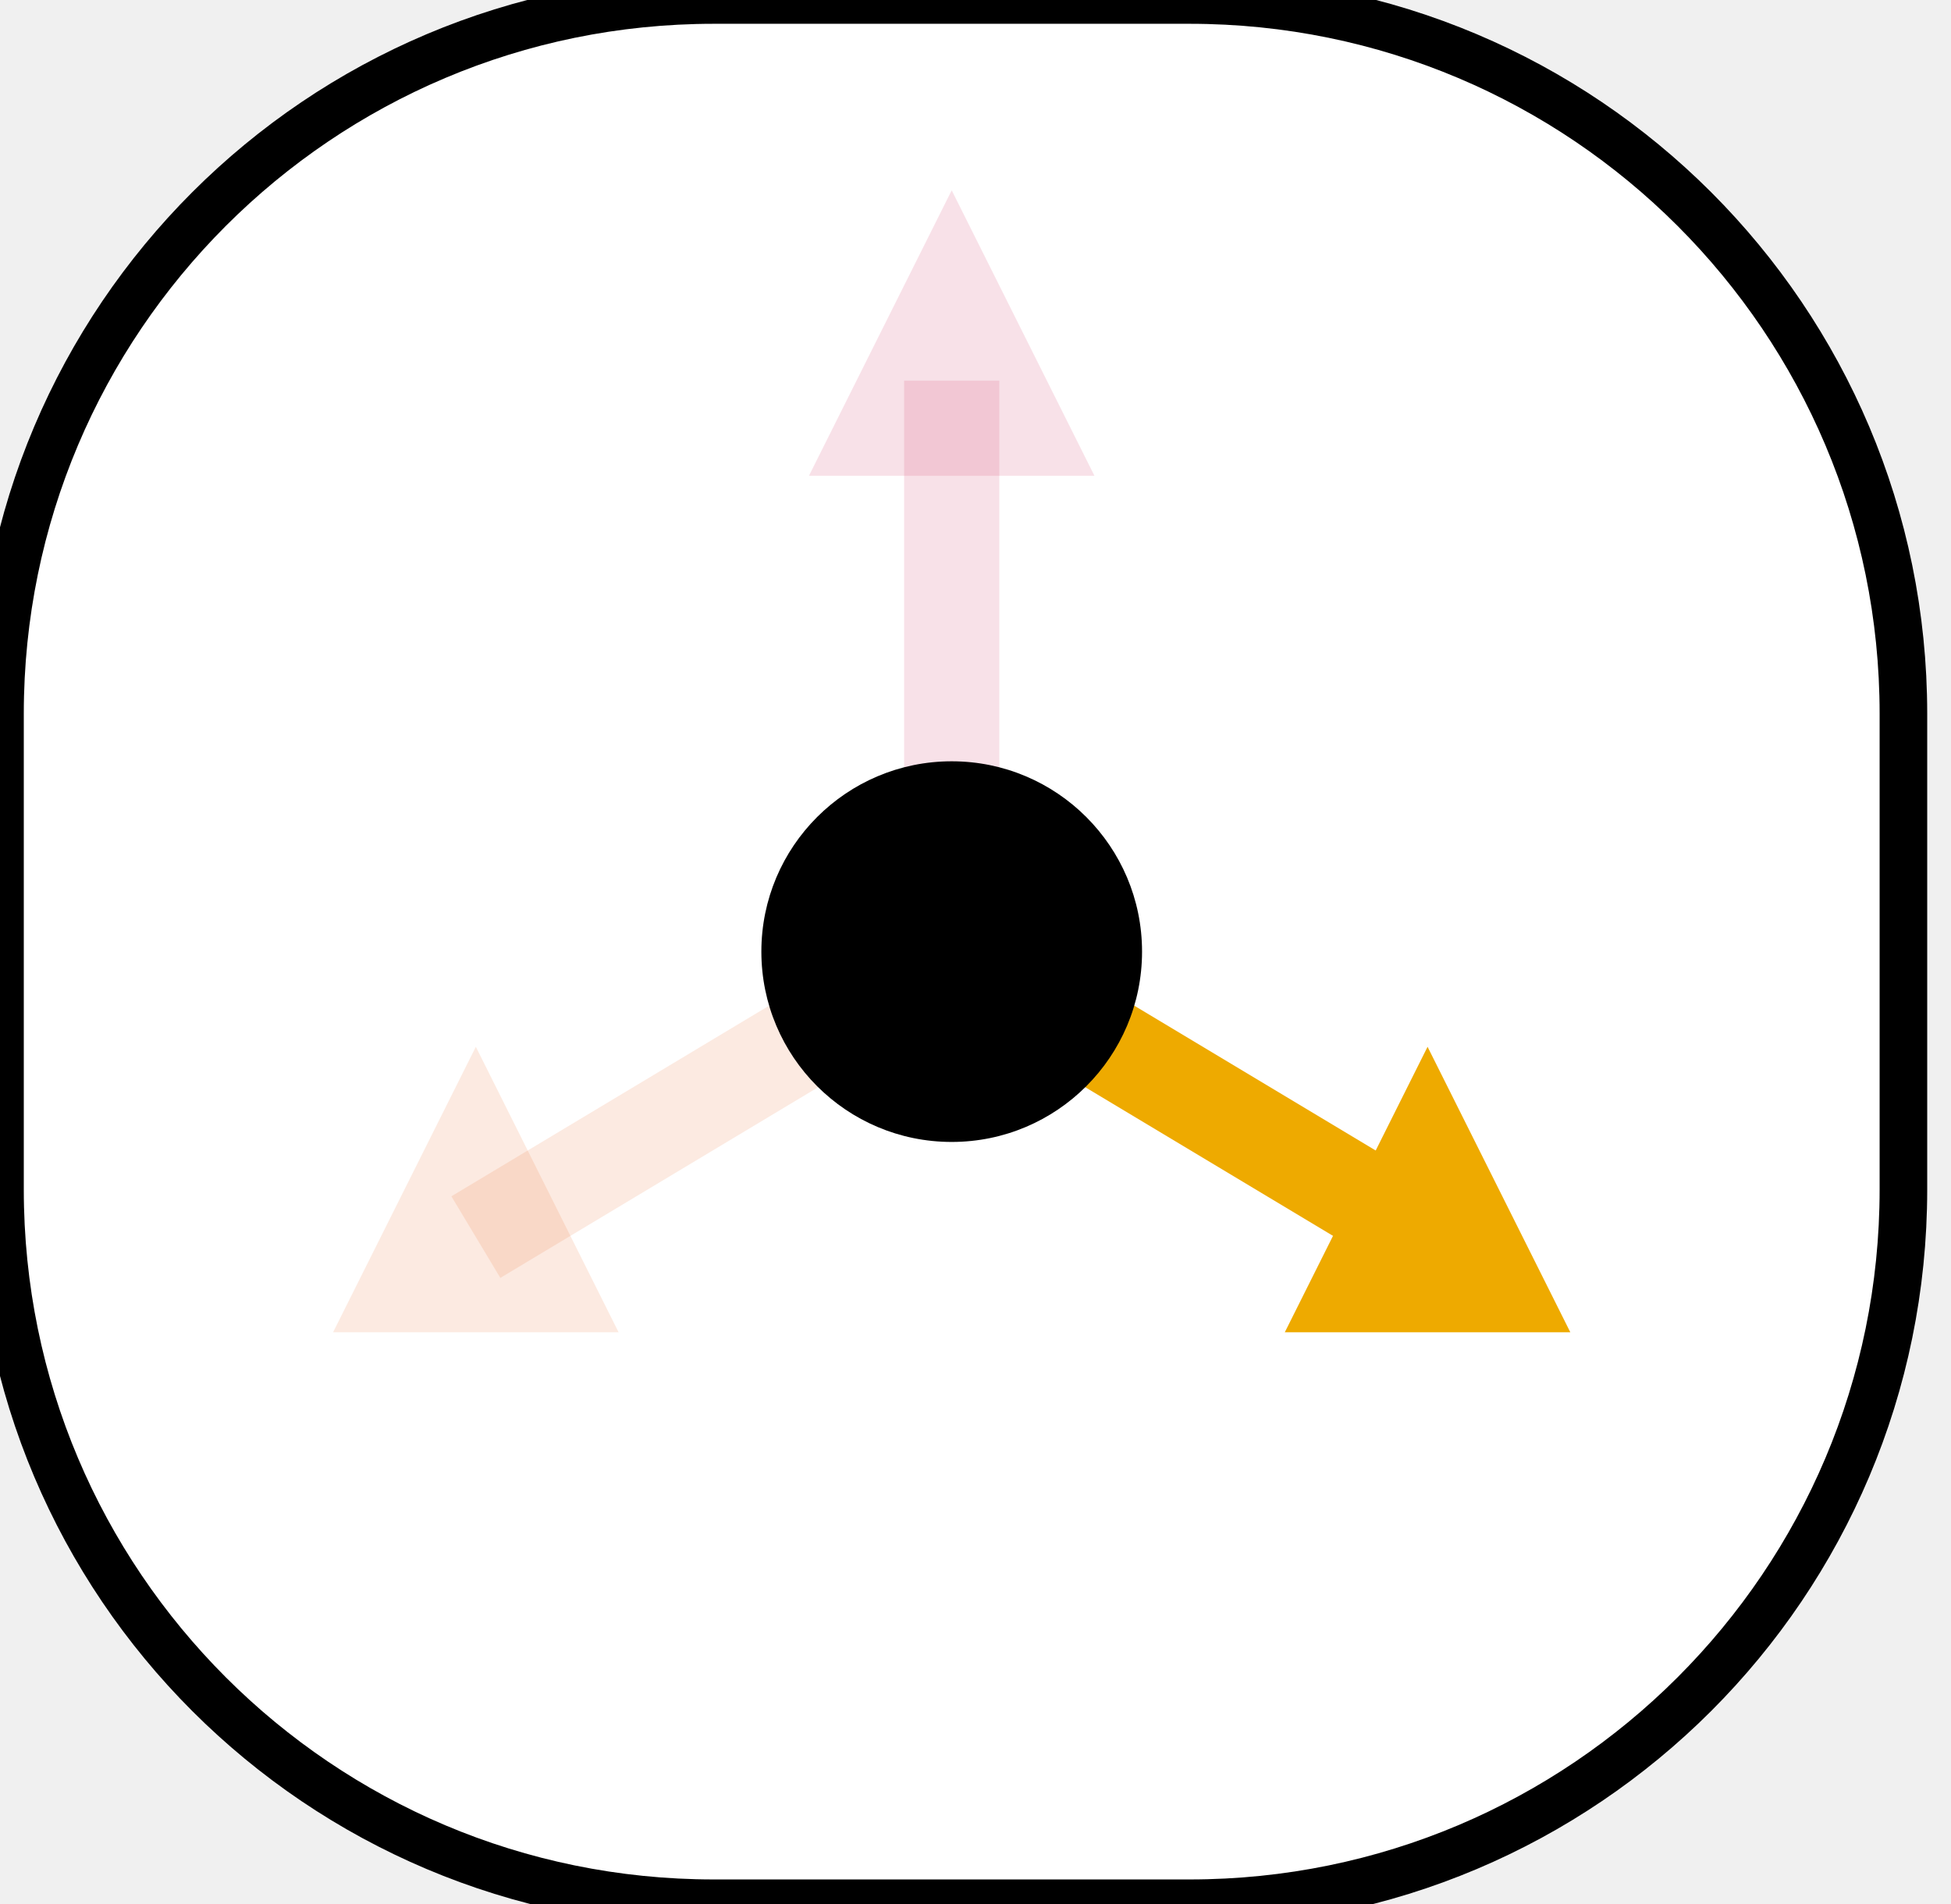
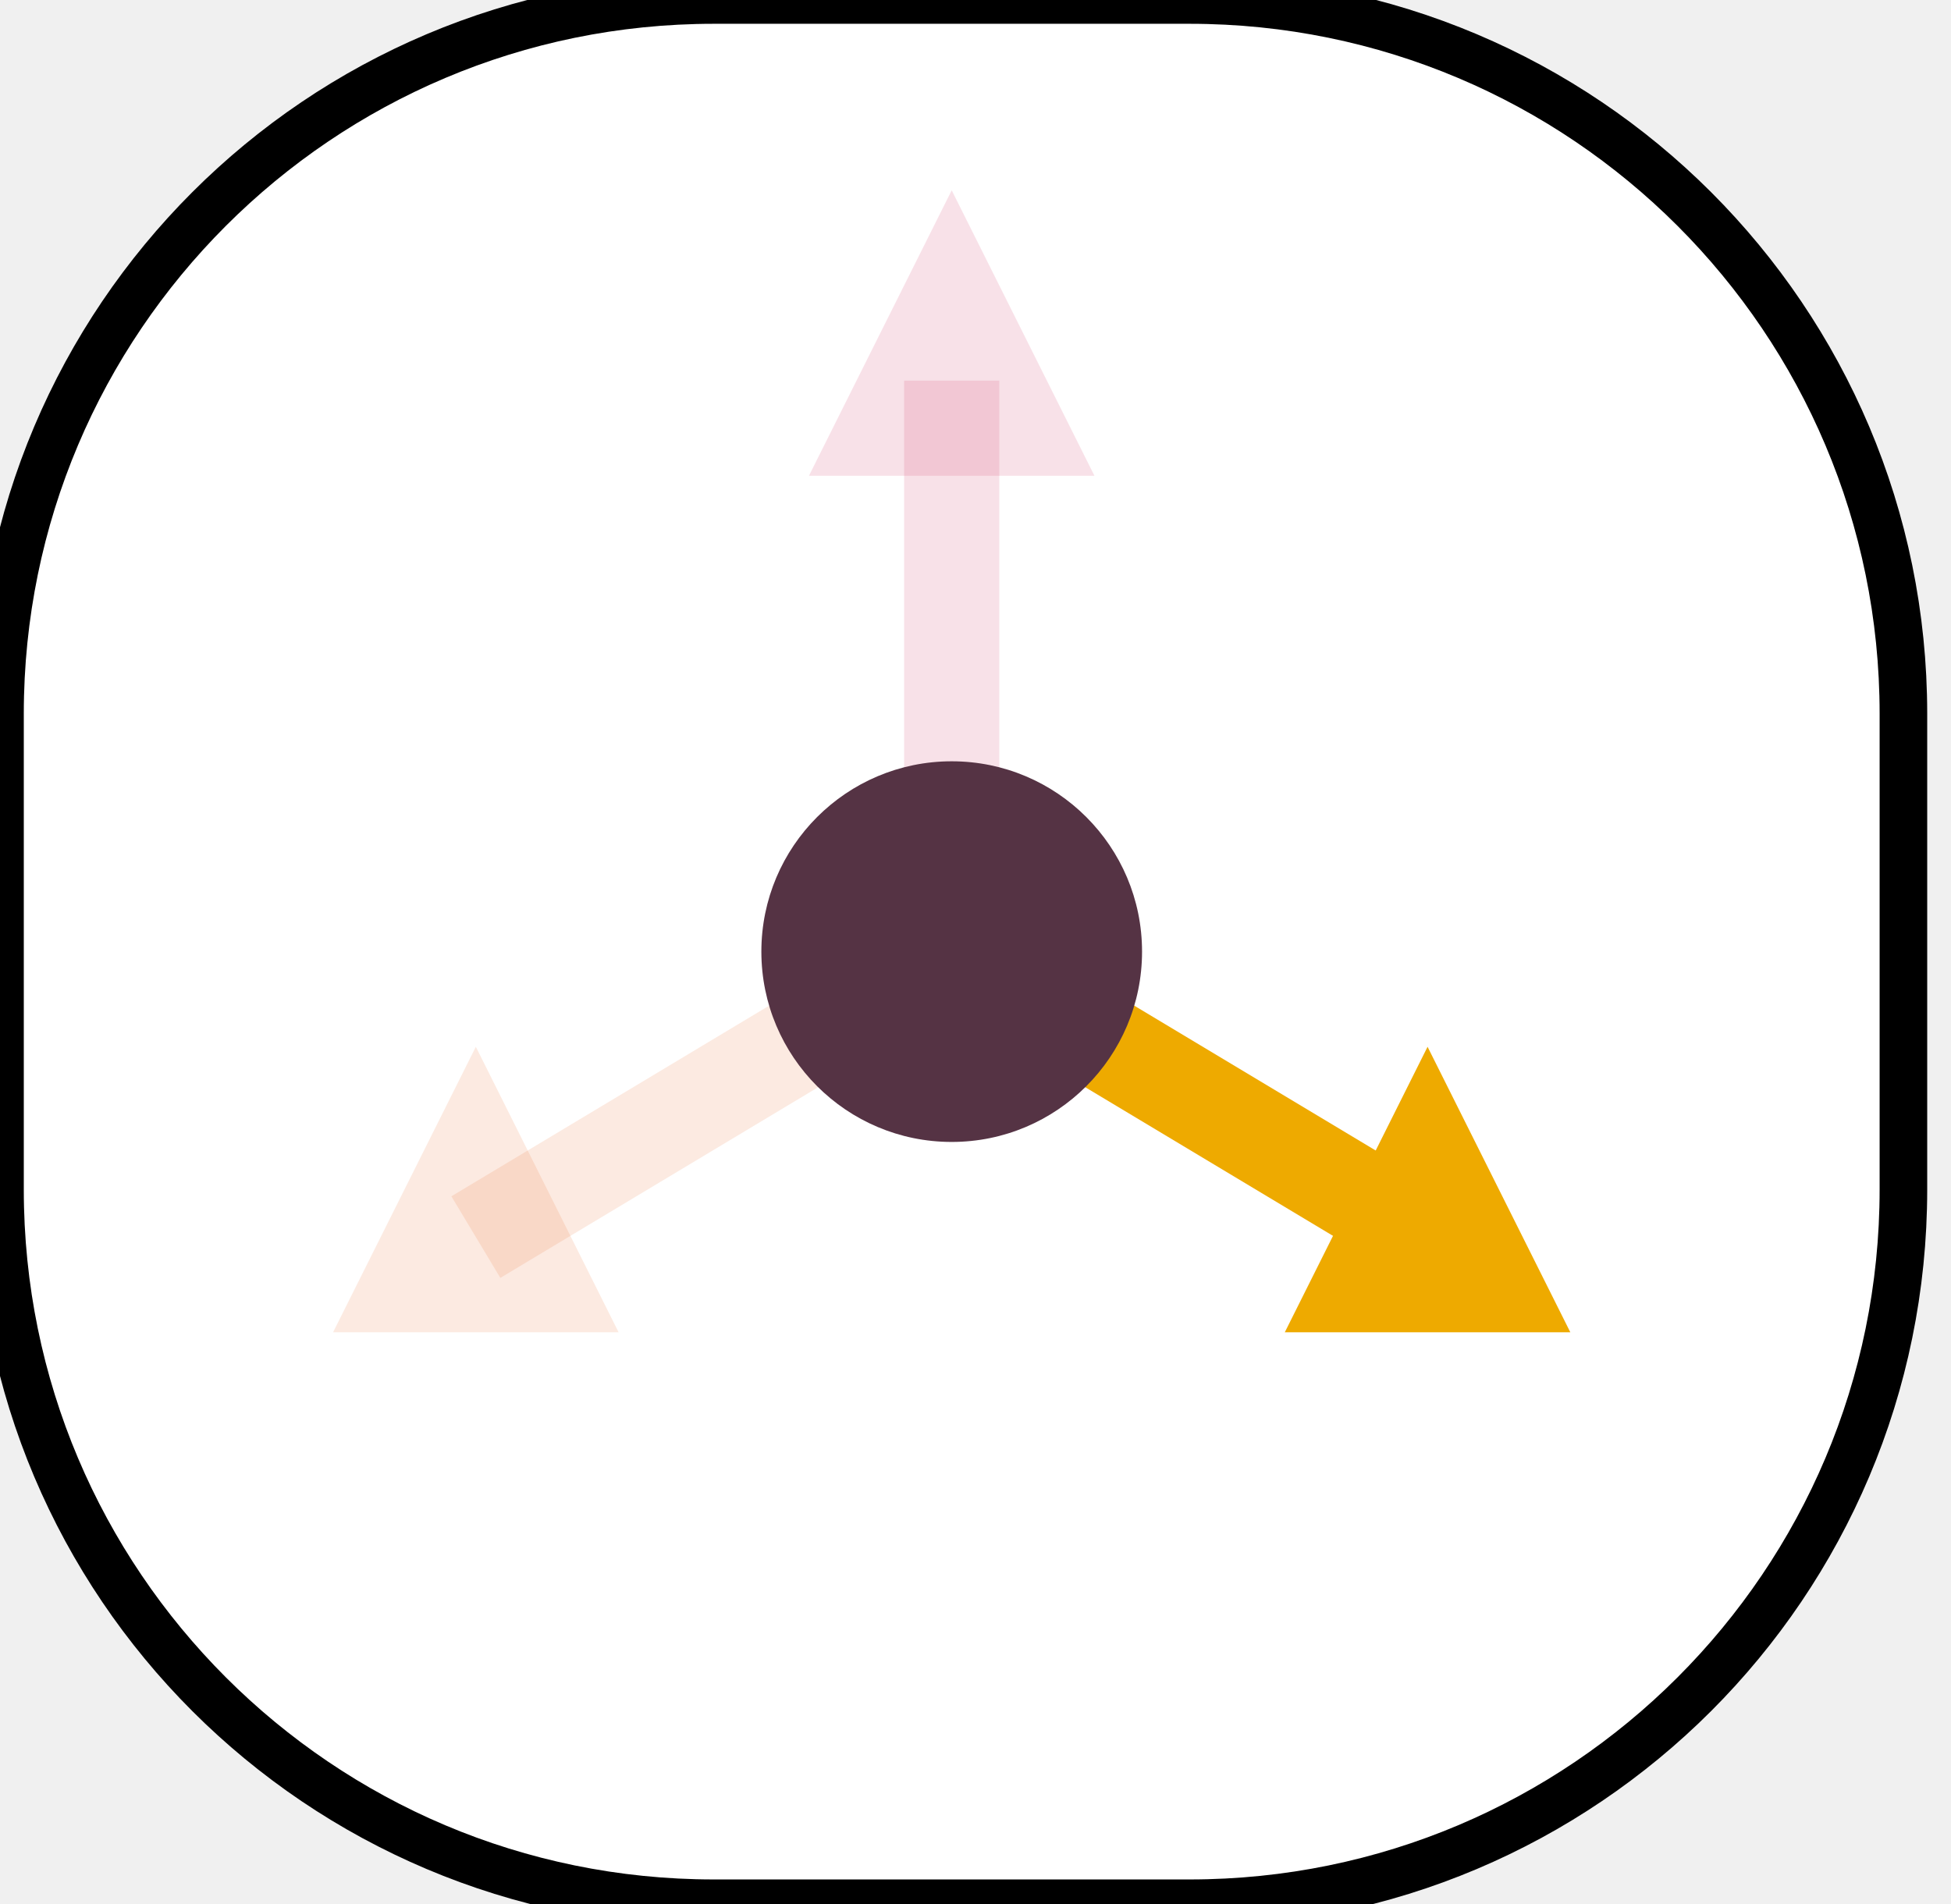
<svg xmlns="http://www.w3.org/2000/svg" width="41" height="40">
  <rect x="0" y="0" rx="15" width="40" height="40" style="fill:white;stroke:black;" />
  <rect id="moveIconH" x="1.5" y="1.5" rx="15" width="37" height="37" style="fill:white;stroke:white;stroke-width:1;" />
  <line x1="20" y1="20" x2="20" y2="8" style="stroke:#c252;stroke-width:2" />
  <line x1="20" y1="20" x2="10" y2="26" style="stroke:#e622;stroke-width:2" />
  <line x1="20" y1="20" x2="30" y2="26" style="stroke:#ea0;stroke-width:2" />
-   <ellipse cx="20" cy="20" rx="4" ry="4" style="fill:black;" />
+   <ellipse cx="20" cy="20" rx="4" ry="4" style="fill:#534;" />
  <polygon points="20,4 17,10 23,10" style="fill:#c252;" />
  <polygon points="10,22 7,28 13,28" style="fill:#e622;" />
  <polygon points="30,22 33,28 27,28" style="fill:#ea0;" />
</svg>
